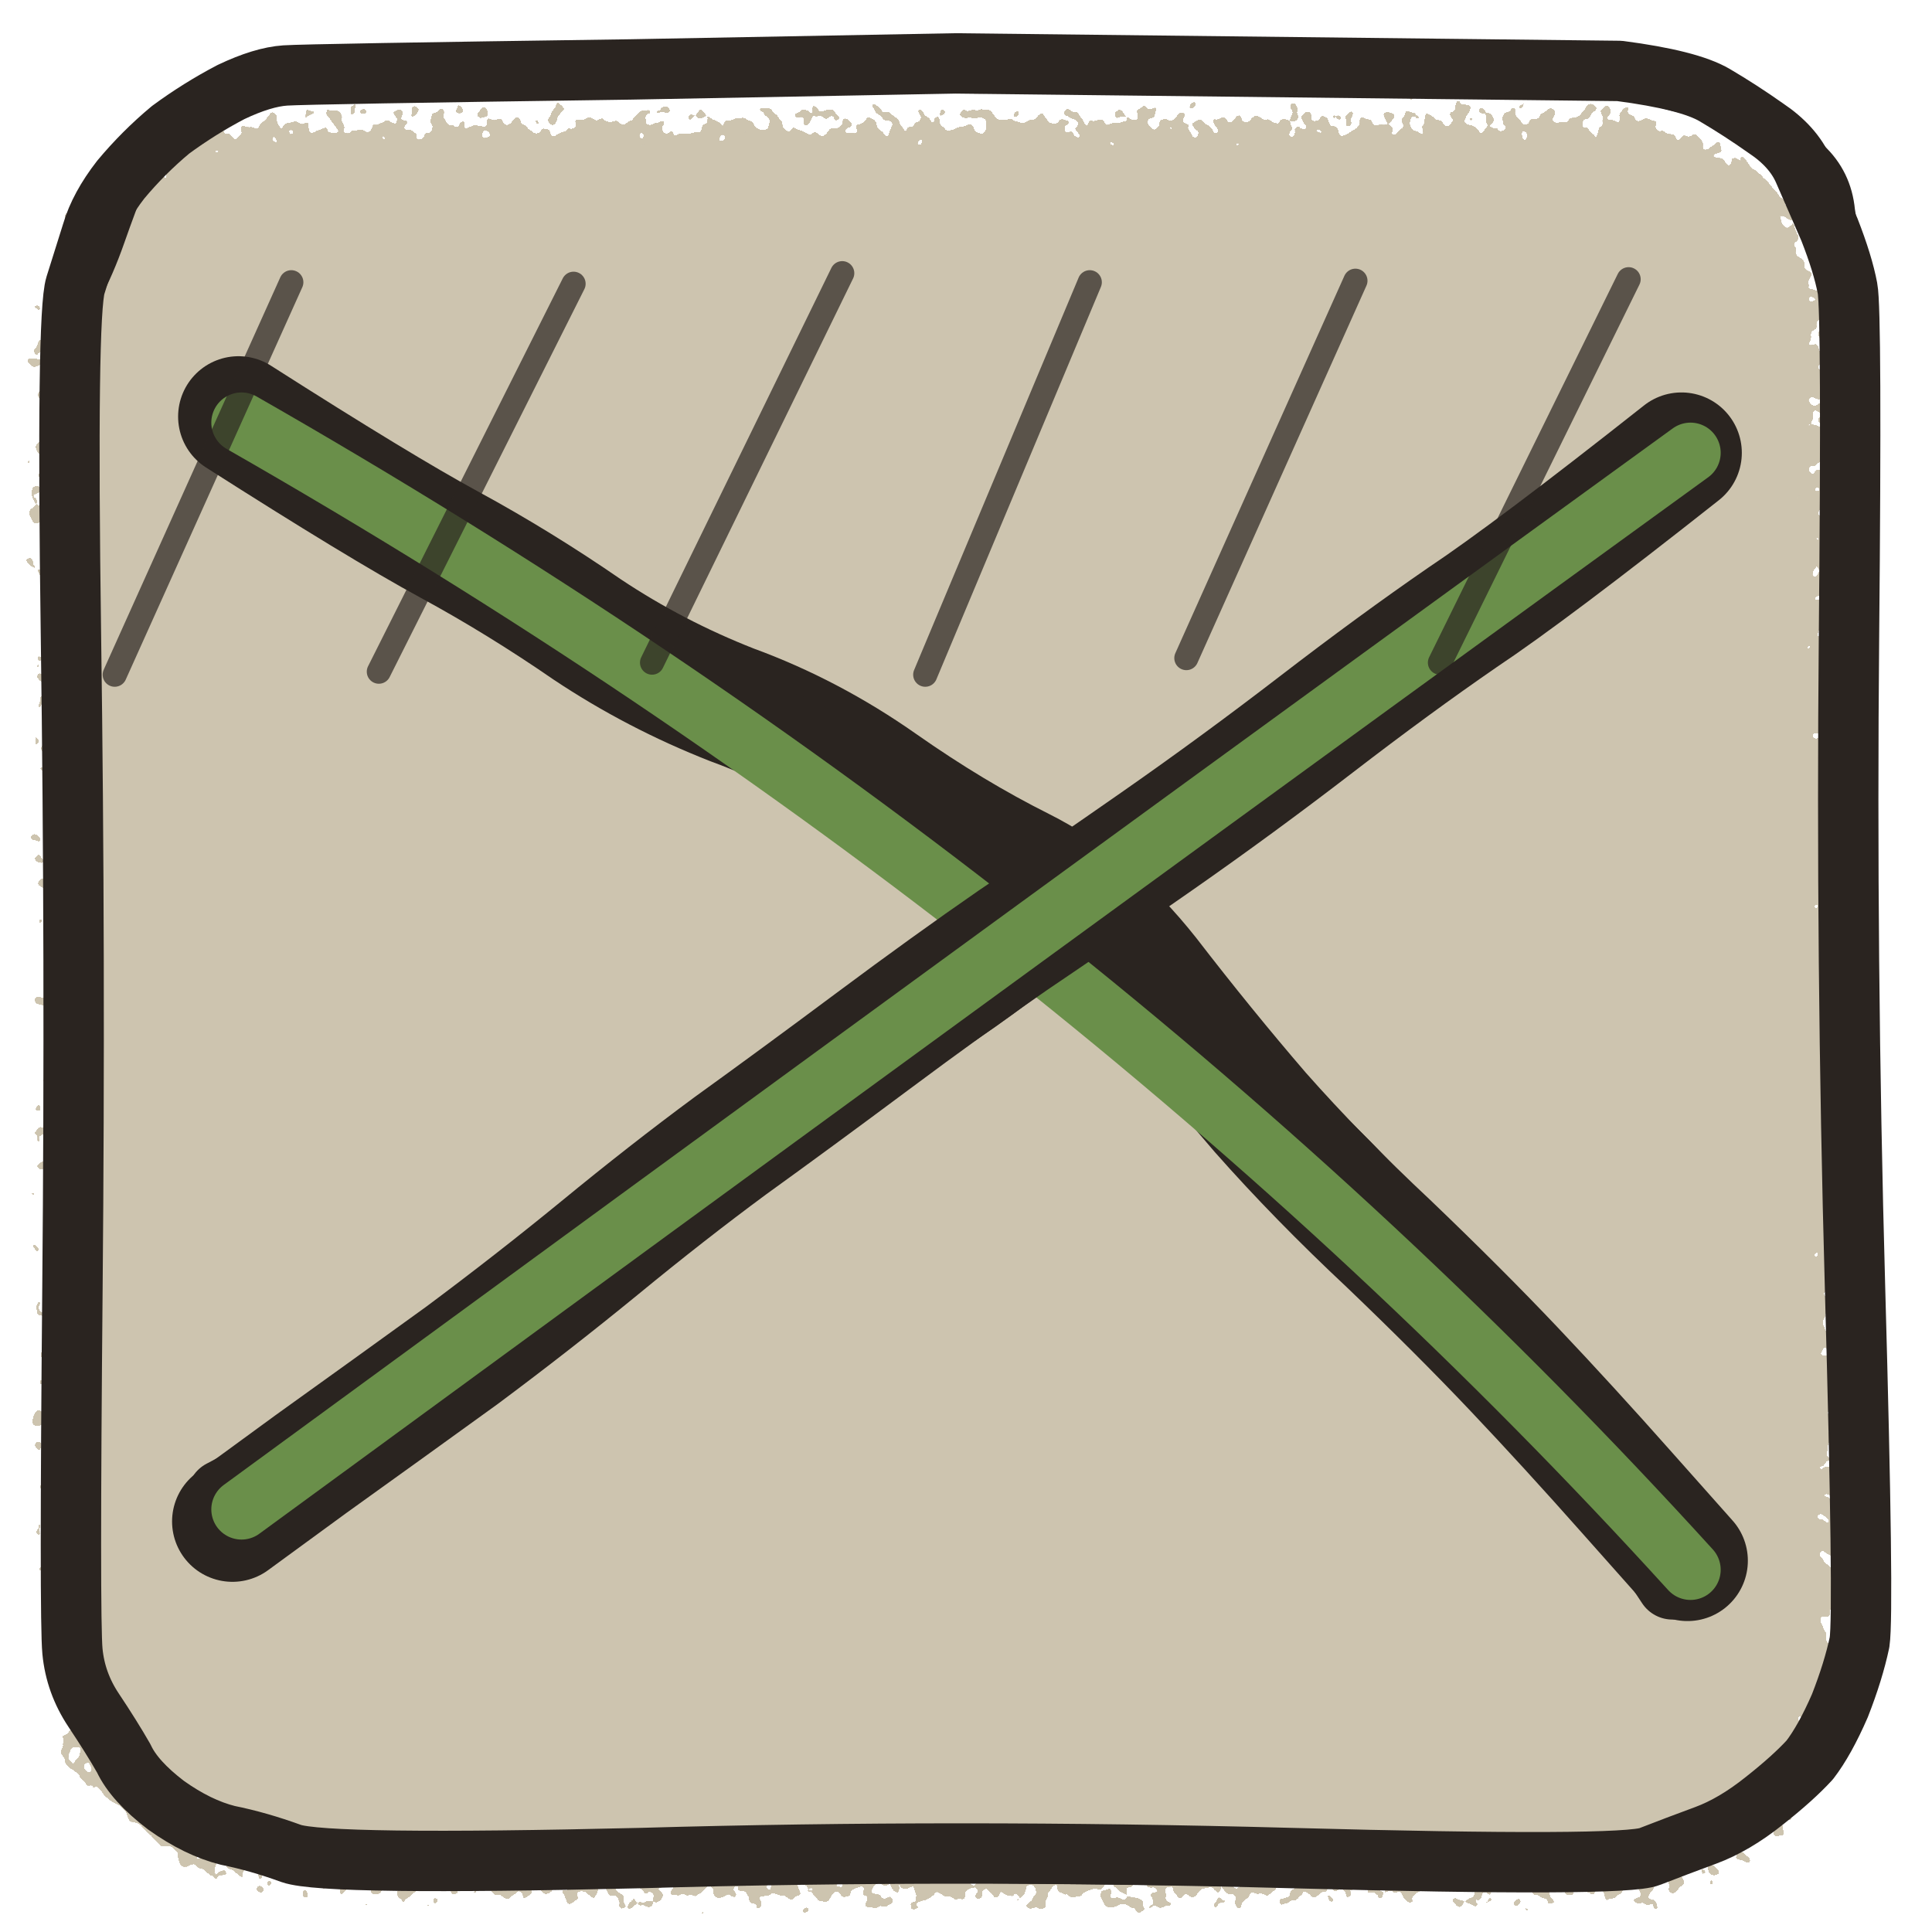
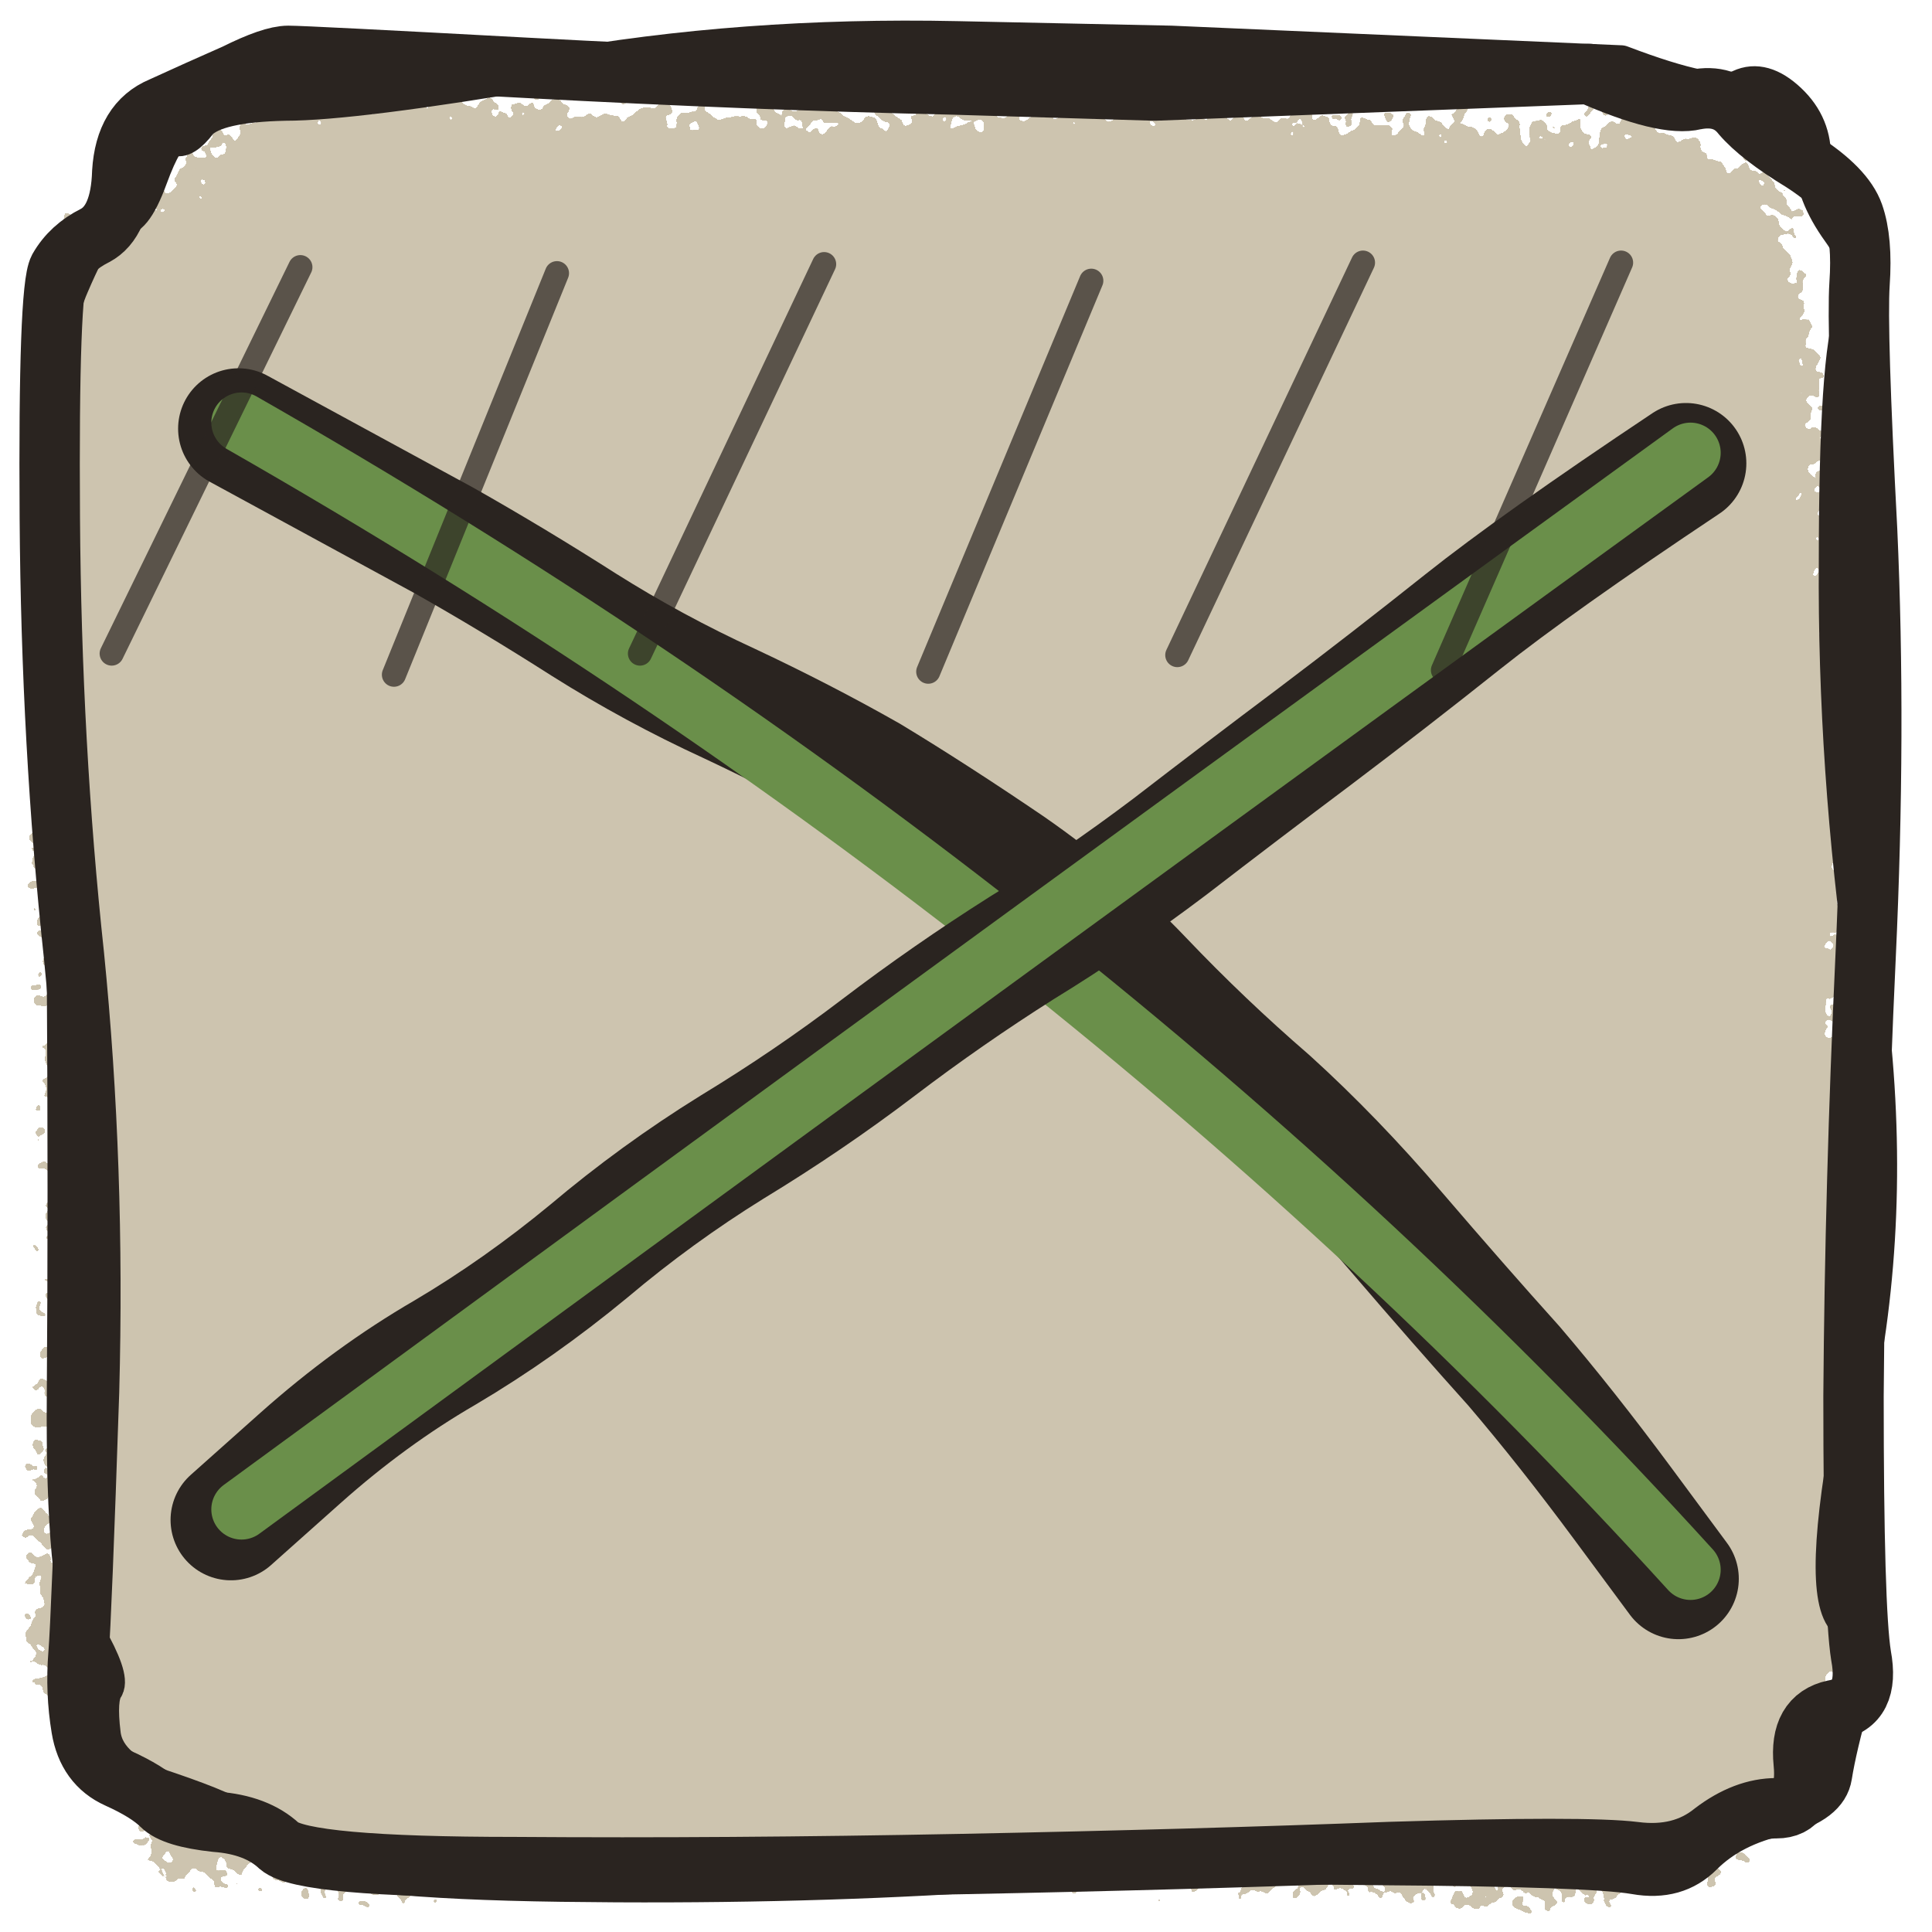
<svg xmlns="http://www.w3.org/2000/svg" viewBox="0 0 128 128" width="128" height="128">
  <defs>
    <filter id="crayon" x="-5%" y="-5%" width="110%" height="110%">
      <feTurbulence type="fractalNoise" baseFrequency="0.9" numOctaves="2" seed="3" result="n" />
      <feDisplacementMap in="SourceGraphic" in2="n" scale="5" />
      <feComponentTransfer>
        <feFuncA type="discrete" tableValues="0 .85 1 1" />
      </feComponentTransfer>
    </filter>
    <filter id="paper">
      <feTurbulence type="fractalNoise" baseFrequency="0.04" numOctaves="3" seed="9" />
      <feColorMatrix values="0 0 0 0 .55  0 0 0 0 .45  0 0 0 0 .3  0 0 0 .22 0" />
    </filter>
  </defs>
-   <path d="M106.7 5.6 Q110.7 5.4 113.2 6.7 Q115.7 7.9 117.4 8.7 Q119.0 9.6 119.6 11.3 Q120.2 13.1 121.0 14.6 Q121.7 16.0 122.1 18.6 Q122.5 21.2 122.9 42.6 Q123.3 64.0 123.3 85.4 Q123.2 106.8 123.2 109.0 Q123.2 111.1 122.1 112.8 Q121.0 114.5 119.5 116.7 Q118.1 118.8 116.6 119.6 Q115.0 120.4 112.8 121.9 Q110.6 123.3 108.7 123.0 Q106.9 122.7 85.4 123.0 Q64.0 123.4 42.5 123.0 Q21.0 122.6 18.8 122.1 Q16.6 121.7 14.9 121.3 Q13.1 121.0 11.7 119.4 Q10.3 117.9 8.4 116.8 Q6.5 115.7 6.3 113.2 Q6.1 110.6 5.6 108.4 Q5.0 106.3 5.2 85.1 Q5.4 64.0 4.8 42.9 Q4.3 21.9 5.1 19.8 Q5.9 17.8 6.3 15.8 Q6.8 13.8 8.3 11.5 Q9.9 9.2 11.5 8.3 Q13.1 7.4 14.6 6.7 Q16.1 6.1 18.4 6.0 Q20.8 5.9 42.7 5.9 L64.6 5.8Z" fill="#c9bfa8" stroke="none" opacity="0.92" transform="translate(-1.6 2.3)" filter="url(#crayon)" />
-   <path d="M107.3 4.7 Q111.9 5.3 113.6 6.3 Q115.3 7.3 117.0 8.5 Q118.8 9.7 119.5 11.3 Q120.2 12.9 121.2 15.2 Q122.1 17.5 122.4 19.1 Q122.7 20.6 122.5 42.2 Q122.3 63.7 122.9 85.3 Q123.5 106.8 123.2 108.8 Q122.8 110.7 121.9 113.0 Q120.9 115.3 119.9 116.6 Q118.8 117.8 116.9 119.3 Q114.9 120.9 113.0 121.6 Q111.1 122.3 109.3 123.0 Q107.6 123.7 85.5 123.1 Q63.4 122.5 42.5 123.1 Q21.6 123.6 19.3 122.8 Q17.1 122.0 15.1 121.6 Q13.1 121.1 11.0 119.6 Q8.9 118.0 8.2 116.5 Q7.4 115.1 6.2 113.3 Q5.0 111.5 4.8 109.4 Q4.6 107.3 4.8 85.3 Q5.0 63.4 4.7 42.1 Q4.4 20.8 5.0 18.9 Q5.6 17.0 6.1 15.4 Q6.6 13.7 8.0 11.9 Q9.5 10.1 11.3 8.6 Q13.2 7.2 15.3 6.1 Q17.4 5.1 18.9 5.0 Q20.4 4.9 41.8 4.6 L63.3 4.2Z" fill="none" stroke="#2a2420" stroke-width="4.0" stroke-linecap="round" stroke-linejoin="round" opacity="1" />
-   <path d="M106.5 4.7 Q111.6 6.6 112.9 6.4 Q114.2 6.2 116.3 7.6 Q118.4 9.0 120.0 10.5 Q121.5 11.9 121.7 14.0 Q122.0 16.1 122.6 18.6 Q123.2 21.2 122.5 42.9 Q121.9 64.6 122.5 85.7 Q123.2 106.7 123.3 109.1 Q123.5 111.5 122.5 112.9 Q121.6 114.2 120.3 116.0 Q119.1 117.8 116.9 119.3 Q114.7 120.8 113.2 121.8 Q111.7 122.9 109.1 123.4 Q106.5 124.0 85.0 123.8 Q63.4 123.5 42.7 123.4 Q22.1 123.3 19.0 122.4 Q15.9 121.5 14.7 120.9 Q13.5 120.2 11.8 119.4 Q10.0 118.6 9.2 117.1 Q8.3 115.5 6.9 113.4 Q5.5 111.3 5.2 109.6 Q5.0 107.9 4.7 86.1 Q4.4 64.3 4.5 42.8 Q4.6 21.2 5.5 19.4 Q6.4 17.7 7.1 15.7 Q7.8 13.7 8.7 11.4 Q9.6 9.2 11.8 8.0 Q13.9 6.8 14.9 6.0 Q15.8 5.1 18.3 4.6 Q20.7 4.0 42.7 4.5 L64.7 5.0Z" fill="none" stroke="#2a2420" stroke-width="2.4" stroke-linecap="round" stroke-linejoin="round" opacity="1" />
-   <path d="M15.8 27.6 Q25.2 33.6 29.8 36.1 Q34.4 38.6 38.9 41.7 Q43.4 44.7 48.5 46.7 Q53.7 48.6 58.4 51.9 Q63.1 55.2 67.7 57.5 Q72.3 59.8 76.1 64.6 Q79.8 69.4 83.5 73.7 Q87.3 78.0 92.0 82.4 Q96.7 86.9 100.3 90.7 Q103.9 94.5 107.8 98.9 L111.8 103.4" fill="none" stroke="#2a2420" stroke-width="8.0" stroke-linecap="round" stroke-linejoin="round" opacity="1" />
-   <path d="M15.7 28.5 Q24.5 33.3 29.1 35.8 Q33.7 38.3 38.3 41.4 Q43.0 44.5 48.1 46.6 Q53.2 48.6 57.4 51.1 Q61.6 53.6 66.6 57.4 Q71.7 61.1 75.6 65.2 Q79.6 69.2 84.1 72.8 Q88.6 76.4 92.8 81.4 Q97.0 86.5 100.4 90.4 Q103.8 94.3 107.3 99.6 L110.8 104.9" fill="none" stroke="#2a2420" stroke-width="4.8" stroke-linecap="round" stroke-linejoin="round" opacity="1" />
+   <path d="M106.3 6.4 Q110.1 5.2 113.4 7.2 Q116.7 9.1 118.4 9.2 Q120.1 9.4 119.7 11.3 Q119.3 13.3 119.9 14.0 Q120.5 14.8 121.2 18.2 Q121.8 21.6 122.8 35.6 Q123.9 49.5 123.7 63.7 Q123.5 77.9 124.2 92.4 Q124.9 106.9 123.8 108.4 Q122.7 110.0 121.6 113.1 Q120.4 116.2 119.4 116.7 Q118.4 117.3 115.9 120.1 Q113.5 122.9 112.2 122.3 Q110.9 121.7 108.9 122.8 Q107.0 124.0 92.6 122.9 Q78.2 121.9 63.6 121.5 Q49.0 121.0 35.2 122.2 Q21.4 123.3 19.9 122.3 Q18.5 121.3 14.9 122.0 Q11.4 122.6 11.2 119.8 Q11.0 117.0 9.1 115.1 Q7.3 113.2 6.9 112.1 Q6.5 111.1 4.8 110.1 Q3.1 109.2 4.5 94.9 Q5.8 80.6 5.0 66.1 Q4.1 51.7 4.8 35.8 Q5.5 19.9 5.7 18.7 Q5.9 17.5 5.5 15.9 Q5.2 14.4 7.2 13.1 Q9.2 11.8 11.9 10.5 Q14.6 9.2 16.2 6.9 Q17.8 4.5 20.5 4.3 Q23.2 4.2 36.9 4.8 Q50.6 5.5 65.2 5.3 L79.7 5.1Z" fill="#c9bfa8" stroke="none" opacity="0.92" transform="translate(-1.6 2.3)" filter="url(#crayon)" />
+   <path d="M105.3 4.9 Q110.3 7.1 112.3 6.6 Q114.3 6.2 115.4 7.6 Q116.6 9.0 119.4 10.7 Q122.2 12.5 122.8 14.2 Q123.4 15.9 123.2 18.8 Q123.0 21.8 123.7 35.1 Q124.3 48.4 123.6 63.4 Q122.9 78.4 122.8 92.5 Q122.8 106.6 123.3 109.7 Q123.9 112.9 121.5 113.3 Q119.2 113.8 119.5 116.8 Q119.8 119.8 117.7 119.8 Q115.6 119.8 113.5 121.4 Q111.4 123.1 108.3 122.7 Q105.1 122.3 92.1 122.7 Q79.0 123.2 63.6 123.5 Q48.2 123.8 34.1 123.7 Q20.1 123.7 18.5 122.3 Q17.0 120.9 14.3 120.7 Q11.5 120.4 10.7 119.6 Q9.8 118.7 7.8 117.8 Q5.8 116.9 5.4 114.5 Q5.0 112.1 5.2 109.6 Q5.4 107.1 5.9 92.2 Q6.3 77.3 4.9 63.3 Q3.4 49.4 3.3 34.3 Q3.2 19.1 3.9 17.8 Q4.7 16.4 6.3 15.6 Q8.0 14.7 8.1 11.4 Q8.3 8.1 10.7 7.1 Q13.1 6.0 15.6 4.9 Q18.0 3.7 19.1 3.7 Q20.2 3.7 35.0 4.5 Q49.9 5.3 63.2 5.6 L76.5 6.0Z" fill="none" stroke="#2a2420" stroke-width="4.0" stroke-linecap="round" stroke-linejoin="round" opacity="1" />
+   <path d="M107.4 4.2 Q113.7 6.6 115.3 5.8 Q116.8 5.1 118.5 6.7 Q120.2 8.3 120.1 10.6 Q120.1 12.8 121.9 15.3 Q123.8 17.9 122.8 20.7 Q121.7 23.5 121.7 37.2 Q121.6 50.9 123.6 65.0 Q125.6 79.1 123.1 91.9 Q120.5 104.7 122.1 107.1 Q123.6 109.4 122.7 112.6 Q121.8 115.8 121.5 117.7 Q121.2 119.6 118.0 120.4 Q114.8 121.1 112.9 123.0 Q111.1 124.8 108.3 124.3 Q105.4 123.8 91.4 123.7 Q77.4 123.5 64.6 124.2 Q51.8 125.0 37.2 124.8 Q22.6 124.6 19.6 123.0 Q16.6 121.3 16.0 120.7 Q15.3 120.0 11.2 118.6 Q7.1 117.3 6.8 114.9 Q6.5 112.5 7.0 111.8 Q7.4 111.1 5.8 108.3 Q4.2 105.5 4.3 92.4 Q4.4 79.4 4.3 64.5 Q4.1 49.5 3.4 36.6 Q2.6 23.7 4.7 18.9 Q6.8 14.0 7.8 14.4 Q8.8 14.8 9.9 11.8 Q11.0 8.8 11.6 9.1 Q12.2 9.4 13.2 8.1 Q14.3 6.9 18.9 6.8 Q23.5 6.8 36.4 4.6 Q49.2 2.3 63.4 2.6 L77.6 2.9Z" fill="none" stroke="#2a2420" stroke-width="2.4" stroke-linecap="round" stroke-linejoin="round" opacity="1" />
+   <path d="M15.8 28.4 Q24.8 33.3 29.4 35.8 Q34.0 38.4 38.7 41.4 Q43.3 44.3 48.3 46.6 Q53.2 48.9 57.6 51.4 Q61.9 54.0 66.9 57.4 Q71.8 60.8 75.7 64.9 Q79.7 69.1 84.1 72.9 Q88.4 76.8 92.5 81.6 Q96.7 86.5 100.3 90.5 Q103.8 94.6 107.5 99.6 L111.2 104.6" fill="none" stroke="#2a2420" stroke-width="8.0" stroke-linecap="round" stroke-linejoin="round" opacity="1" />
+   <path d="M15.2 28.0 Q24.4 34.2 29.8 36.1 Q35.2 38.0 39.6 41.2 Q44.0 44.3 48.2 47.1 Q52.4 50.0 57.7 51.8 Q63.0 53.7 67.0 56.9 Q71.0 60.2 75.6 64.2 Q80.3 68.1 84.6 72.9 Q88.9 77.6 92.9 82.1 Q96.8 86.5 99.9 91.4 Q103.0 96.3 107.8 100.4 L112.5 104.5" fill="none" stroke="#2a2420" stroke-width="4.8" stroke-linecap="round" stroke-linejoin="round" opacity="1" />
  <path d="M16 28 Q72 60 112 104" fill="none" stroke="#6a8f4a" stroke-width="4" stroke-linecap="round" />
-   <path d="M111.4 30.0 Q101.4 37.9 96.9 40.9 Q92.4 44.0 87.2 48.0 Q82.0 52.0 76.7 55.7 Q71.4 59.4 67.1 62.3 Q62.9 65.2 57.8 69.0 Q52.7 72.8 48.4 75.9 Q44.2 79.0 39.7 82.7 Q35.3 86.3 30.6 89.8 Q25.9 93.2 20.6 97.0 L15.4 100.8" fill="none" stroke="#2a2420" stroke-width="8.0" stroke-linecap="round" stroke-linejoin="round" opacity="1" />
-   <path d="M112.5 30.5 Q101.6 38.4 96.6 41.5 Q91.6 44.6 86.8 48.6 Q82.0 52.7 77.2 56.3 Q72.5 60.0 68.0 63.5 Q63.6 67.0 58.5 69.9 Q53.5 72.7 48.9 76.3 Q44.4 79.8 39.2 82.8 Q33.9 85.8 29.4 89.7 Q25.0 93.7 19.9 96.4 L14.8 99.1" fill="none" stroke="#2a2420" stroke-width="4.8" stroke-linecap="round" stroke-linejoin="round" opacity="1" />
+   <path d="M111.7 30.7 Q101.8 37.3 96.9 41.2 Q92.0 45.1 87.1 48.8 Q82.3 52.4 77.5 56.1 Q72.6 59.8 67.7 62.8 Q62.8 65.9 58.2 69.4 Q53.6 72.9 48.5 76.0 Q43.5 79.1 39.0 82.9 Q34.4 86.7 29.5 89.6 Q24.5 92.5 19.9 96.6 L15.3 100.7" fill="none" stroke="#2a2420" stroke-width="8.0" stroke-linecap="round" stroke-linejoin="round" opacity="1" />
+   <path d="M111.4 31.1 Q102.7 38.4 97.0 41.8 Q91.2 45.2 87.0 48.6 Q82.8 51.9 77.4 55.4 Q72.0 58.8 66.9 62.9 Q61.8 66.9 57.9 70.3 Q54.0 73.8 48.6 77.1 Q43.1 80.4 39.0 83.1 Q35.0 85.8 30.1 89.9 Q25.2 94.0 20.1 96.9 L15.1 99.8" fill="none" stroke="#2a2420" stroke-width="4.8" stroke-linecap="round" stroke-linejoin="round" opacity="1" />
  <path d="M112 30 Q72 59 16 100" fill="none" stroke="#6a8f4a" stroke-width="4" stroke-linecap="round" />
-   <path d="M19.3 18.7 L7.6 44.7" fill="none" stroke="#2a2420" stroke-width="1.6" stroke-linecap="round" stroke-linejoin="round" opacity="0.7" />
-   <path d="M38.0 18.8 L25.1 44.5" fill="none" stroke="#2a2420" stroke-width="1.6" stroke-linecap="round" stroke-linejoin="round" opacity="0.7" />
-   <path d="M55.8 18.1 L43.2 43.9" fill="none" stroke="#2a2420" stroke-width="1.6" stroke-linecap="round" stroke-linejoin="round" opacity="0.7" />
-   <path d="M72.2 18.7 L61.3 44.7" fill="none" stroke="#2a2420" stroke-width="1.6" stroke-linecap="round" stroke-linejoin="round" opacity="0.7" />
-   <path d="M89.8 18.6 L78.6 43.6" fill="none" stroke="#2a2420" stroke-width="1.6" stroke-linecap="round" stroke-linejoin="round" opacity="0.7" />
-   <path d="M107.9 18.5 L95.4 43.9" fill="none" stroke="#2a2420" stroke-width="1.6" stroke-linecap="round" stroke-linejoin="round" opacity="0.7" />
+   <path d="M19.9 17.7 L7.4 43.3" fill="none" stroke="#2a2420" stroke-width="1.6" stroke-linecap="round" stroke-linejoin="round" opacity="0.7" />
+   <path d="M36.9 18.1 L26.1 44.7" fill="none" stroke="#2a2420" stroke-width="1.6" stroke-linecap="round" stroke-linejoin="round" opacity="0.7" />
+   <path d="M54.6 17.5 L42.4 43.3" fill="none" stroke="#2a2420" stroke-width="1.6" stroke-linecap="round" stroke-linejoin="round" opacity="0.7" />
+   <path d="M72.3 18.6 L61.5 44.5" fill="none" stroke="#2a2420" stroke-width="1.6" stroke-linecap="round" stroke-linejoin="round" opacity="0.7" />
+   <path d="M90.3 17.4 L78.0 43.4" fill="none" stroke="#2a2420" stroke-width="1.6" stroke-linecap="round" stroke-linejoin="round" opacity="0.7" />
+   <path d="M107.4 17.4 L95.6 44.4" fill="none" stroke="#2a2420" stroke-width="1.6" stroke-linecap="round" stroke-linejoin="round" opacity="0.7" />
</svg>
